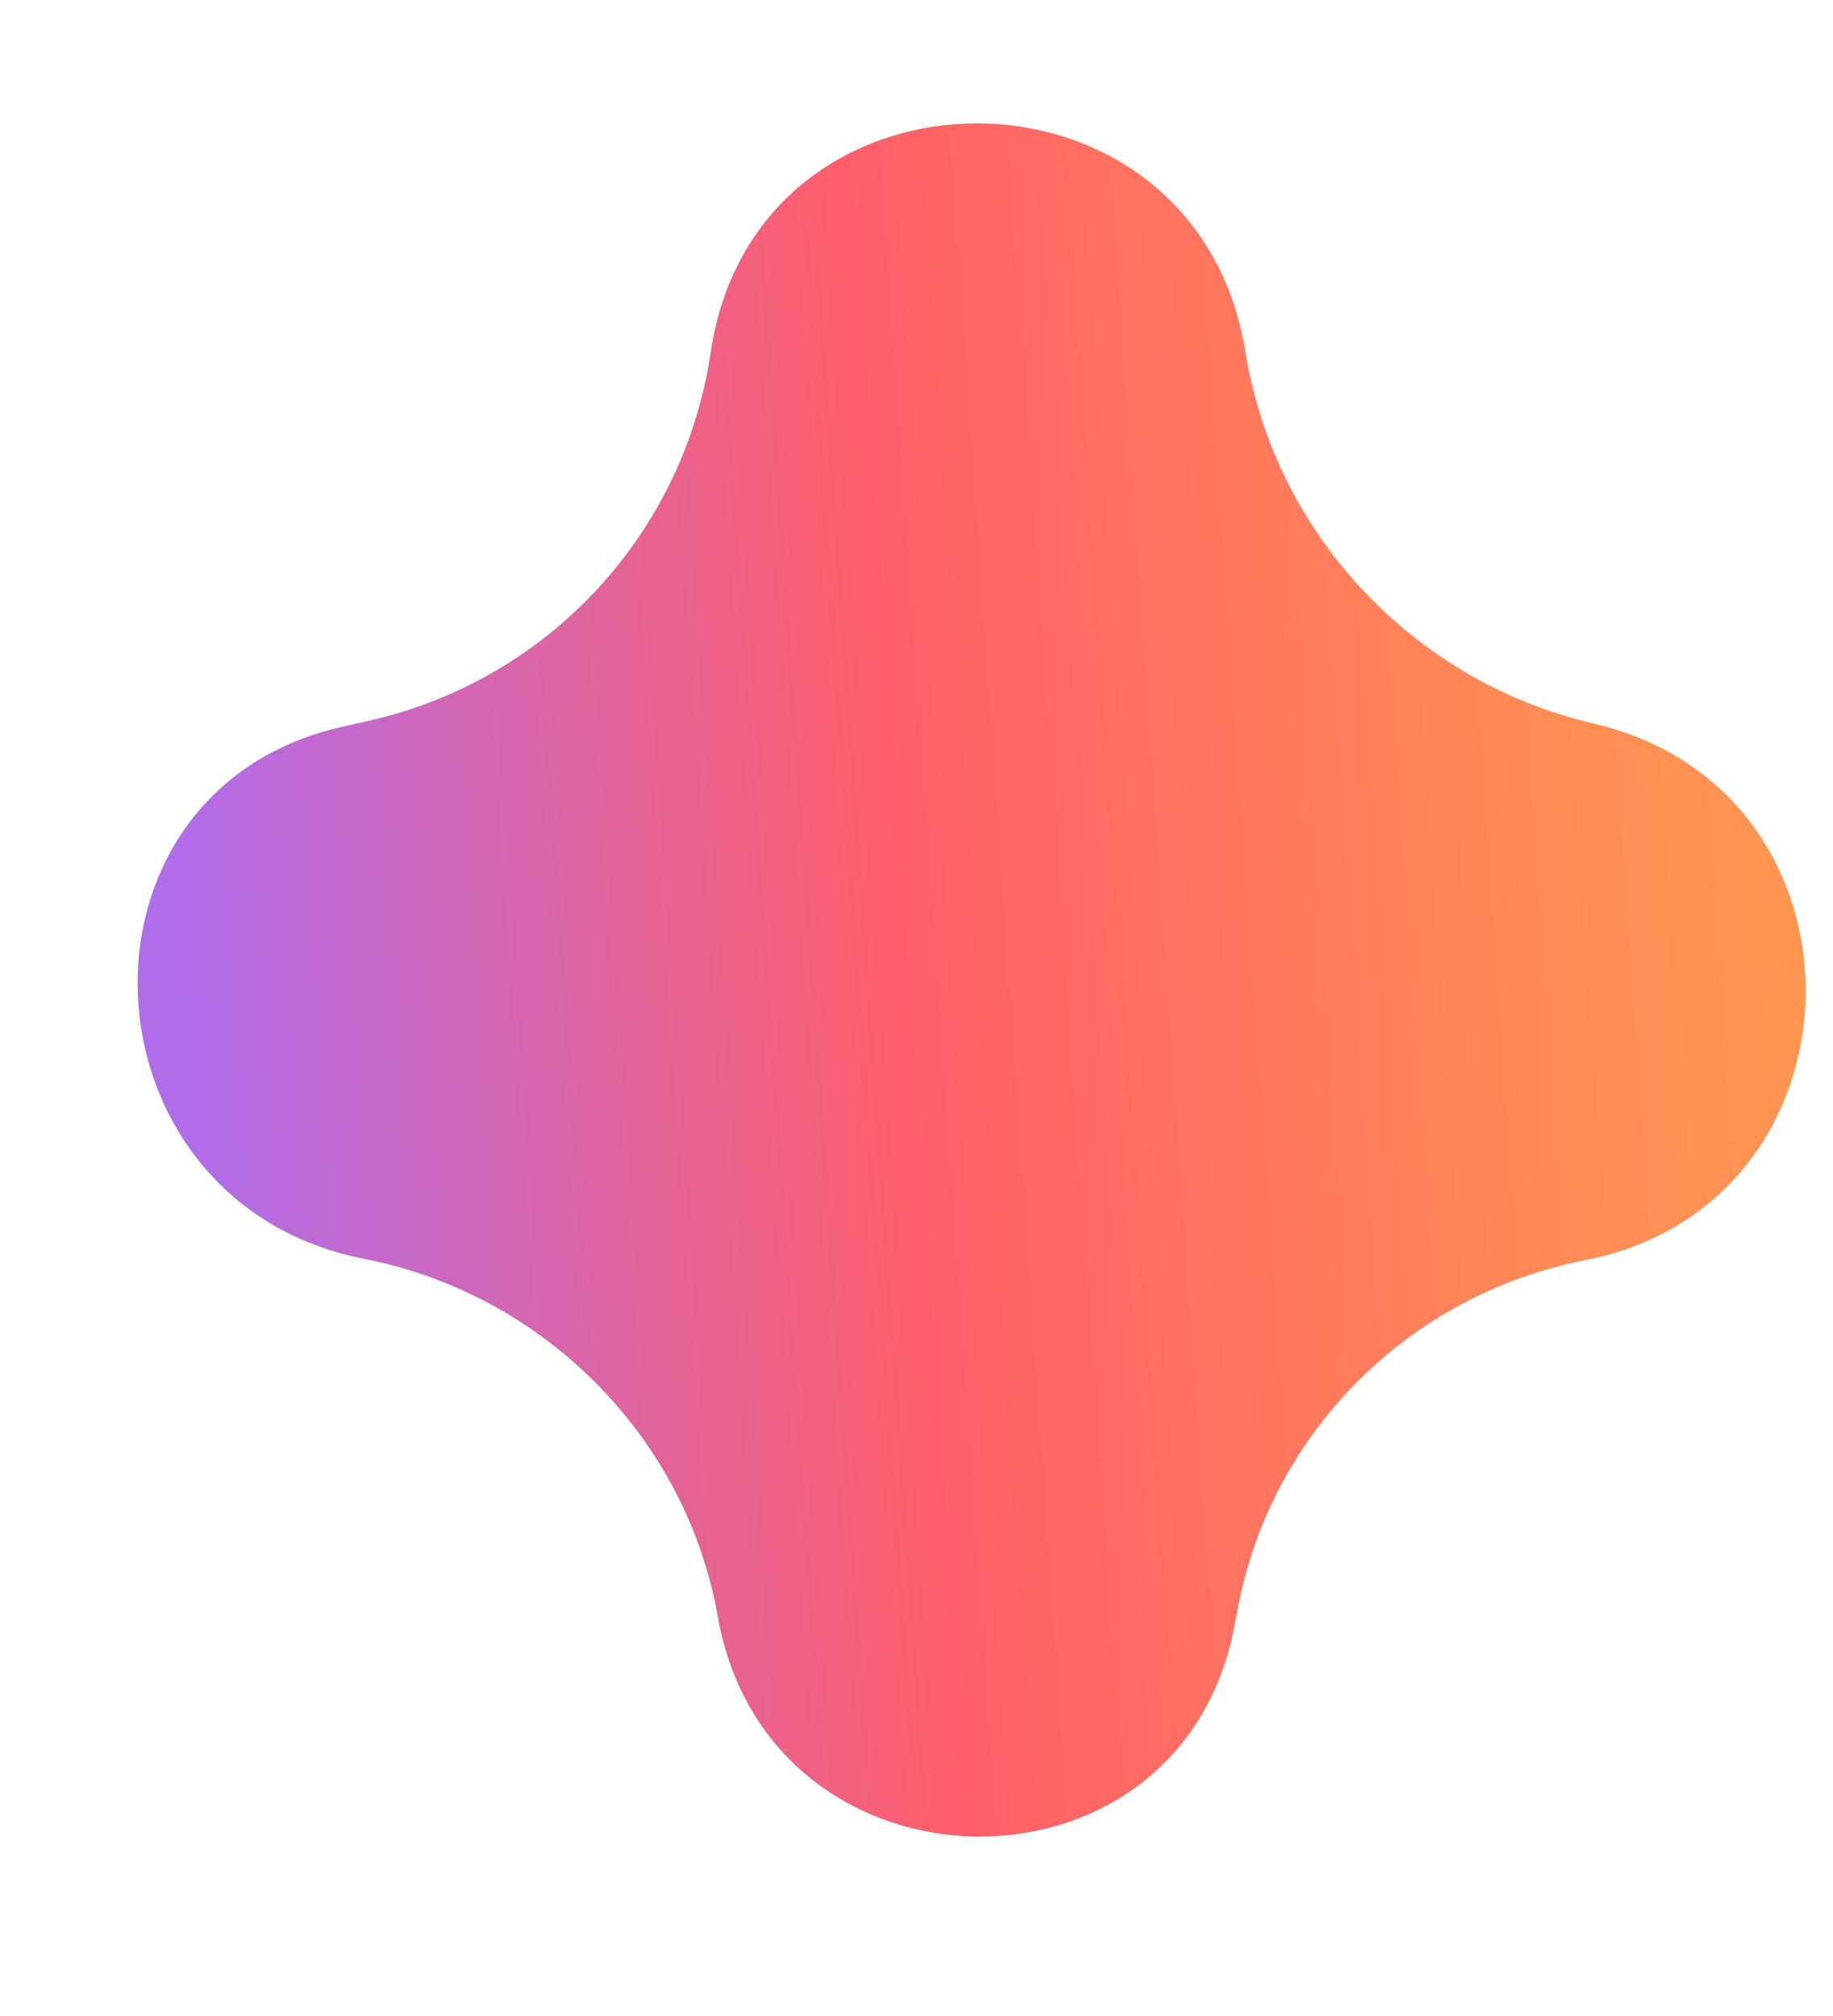
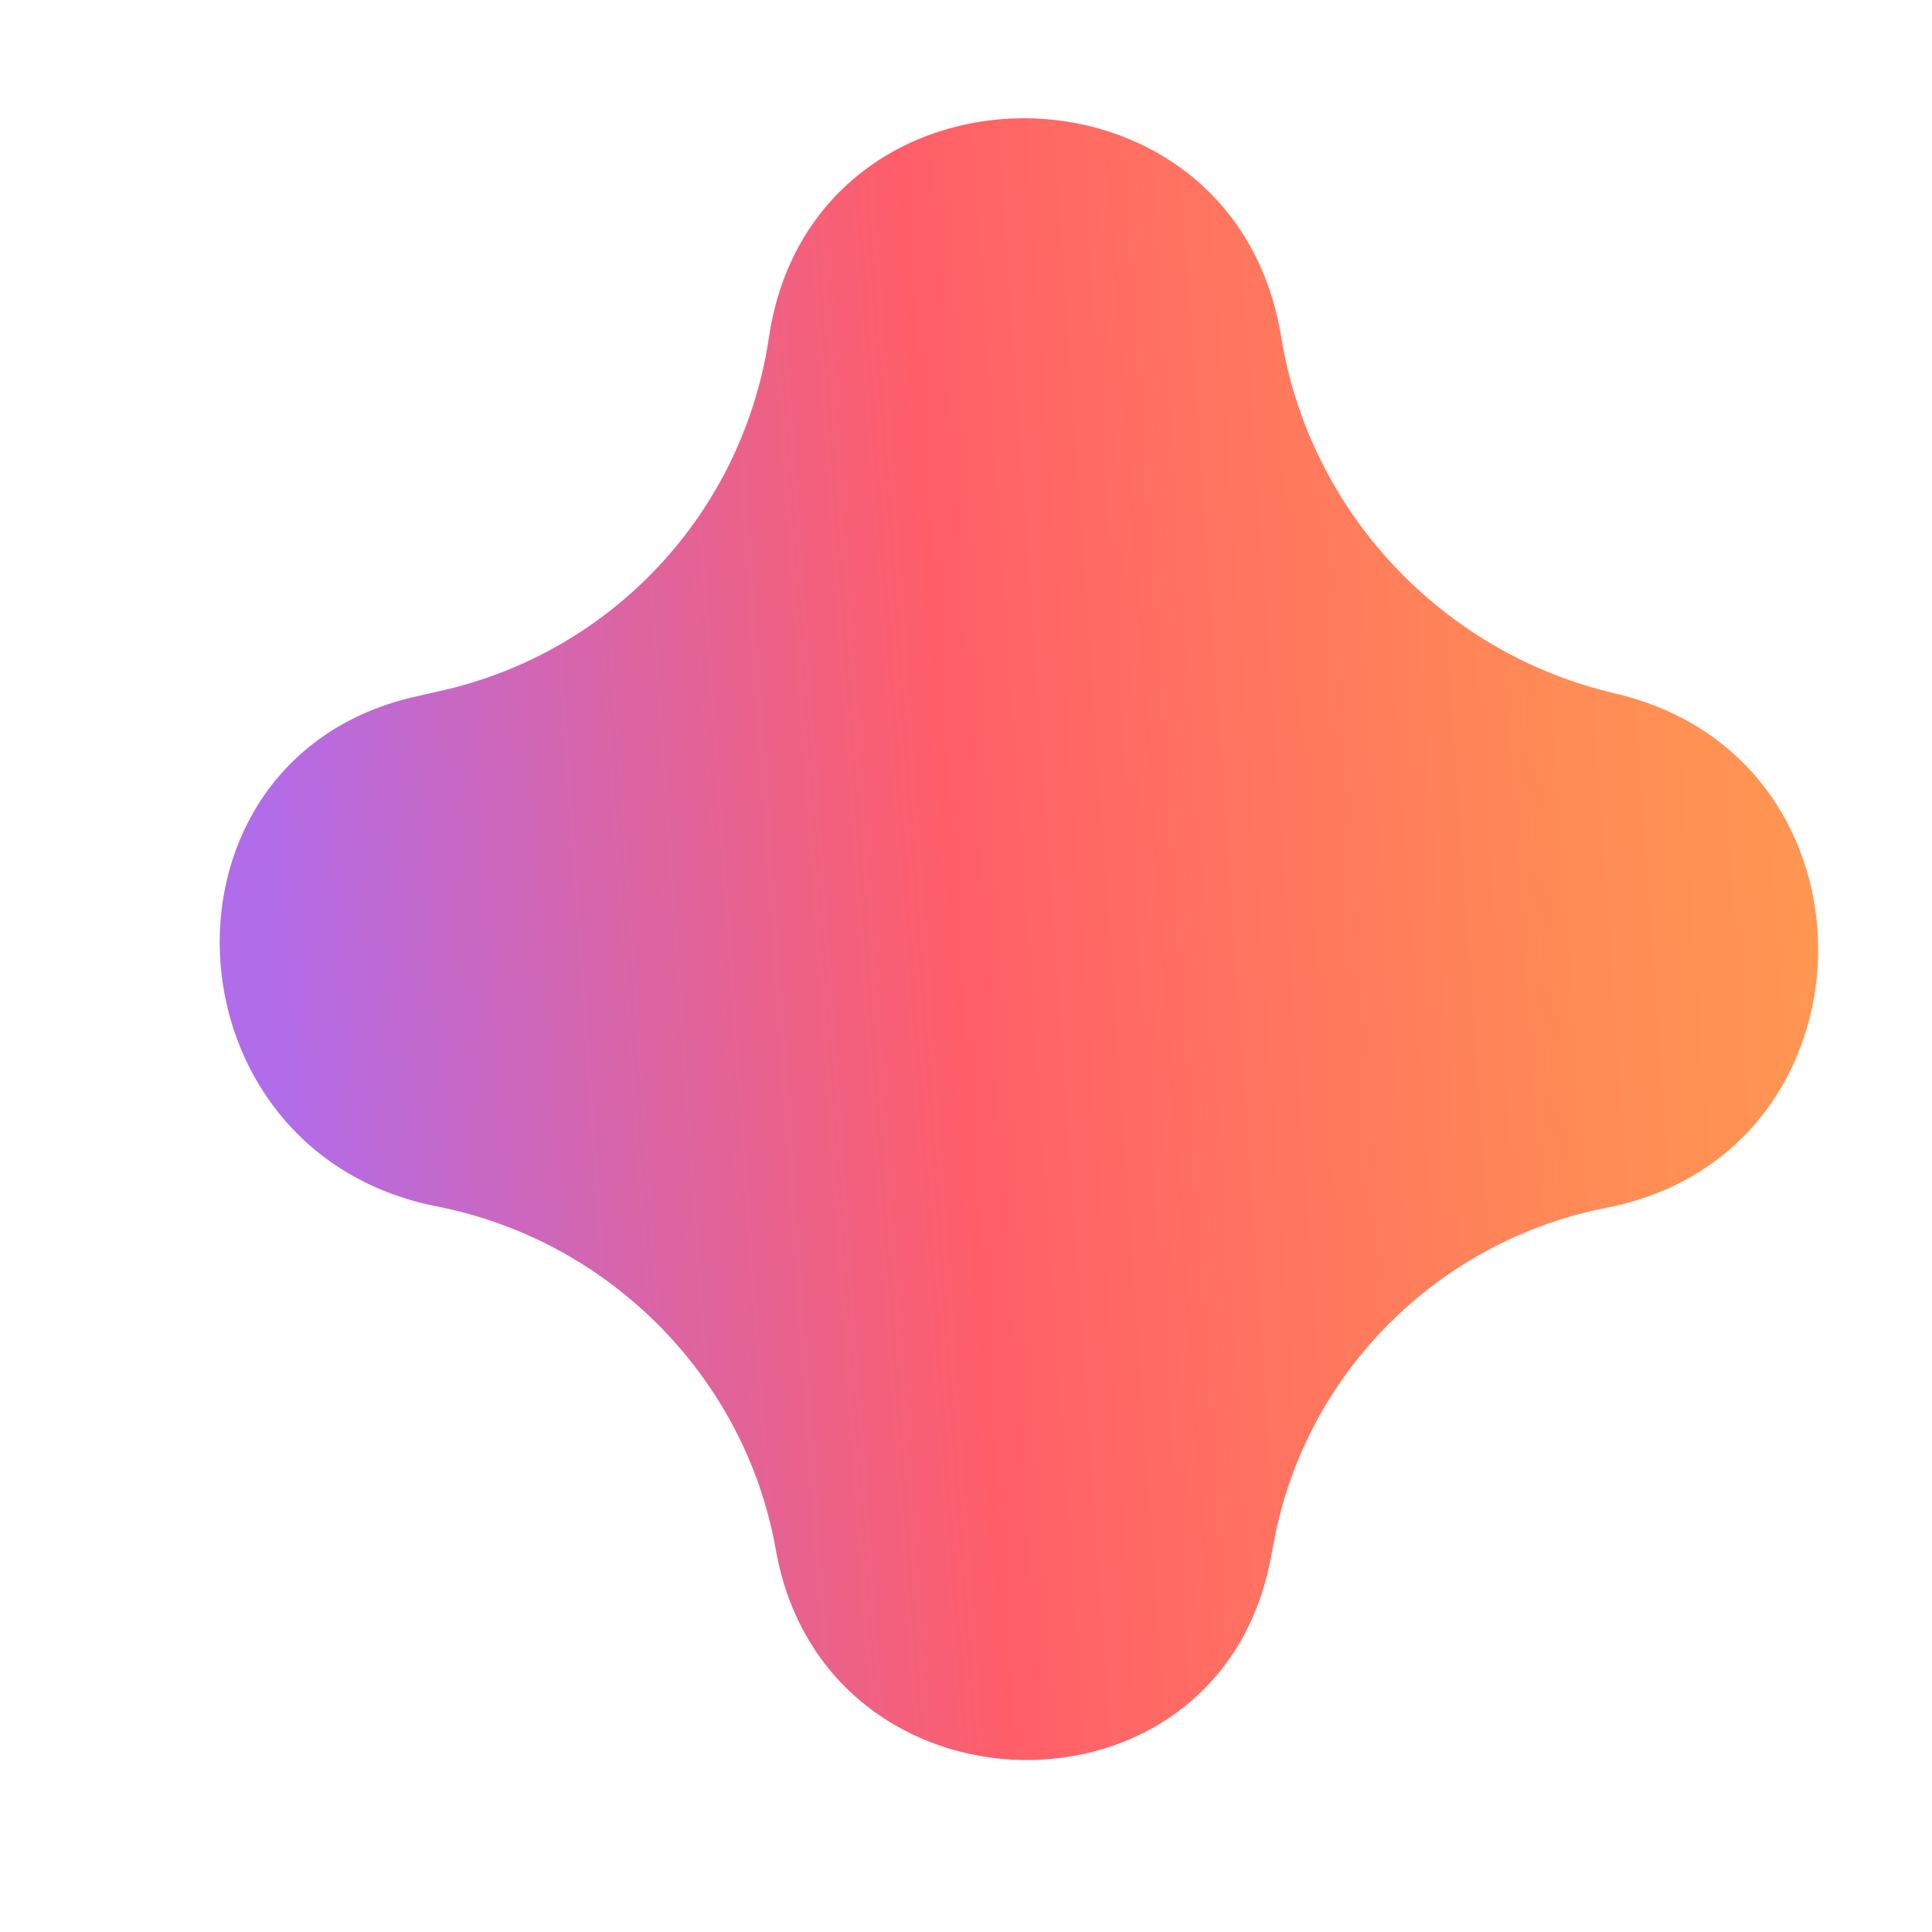
- <svg xmlns="http://www.w3.org/2000/svg" width="10" height="11" viewBox="0 0 10 11" fill="none">
+ <svg xmlns="http://www.w3.org/2000/svg" width="15" height="15" viewBox="0 0 10 11" fill="none">
  <path d="M1.87 3.965L2.007 3.934C2.989 3.715 3.731 2.915 3.878 1.921C4.125 0.259 6.526 0.256 6.795 1.92C6.956 2.915 7.712 3.719 8.695 3.948C10.266 4.314 10.224 6.567 8.649 6.876C7.692 7.063 6.938 7.811 6.755 8.768L6.734 8.877C6.436 10.432 4.194 10.39 3.917 8.823C3.744 7.842 2.968 7.061 1.988 6.869C0.411 6.56 0.309 4.314 1.87 3.965Z" fill="url(#paint0_linear_16_278)" />
  <defs>
    <linearGradient id="paint0_linear_16_278" x1="-0.729" y1="6.059" x2="11.928" y2="5.178" gradientUnits="userSpaceOnUse">
      <stop offset="0.141" stop-color="#B16CEA" />
      <stop offset="0.448" stop-color="#FF5E69" />
      <stop offset="0.719" stop-color="#FF8A56" />
      <stop offset="1" stop-color="#FFA84B" />
    </linearGradient>
  </defs>
</svg>
